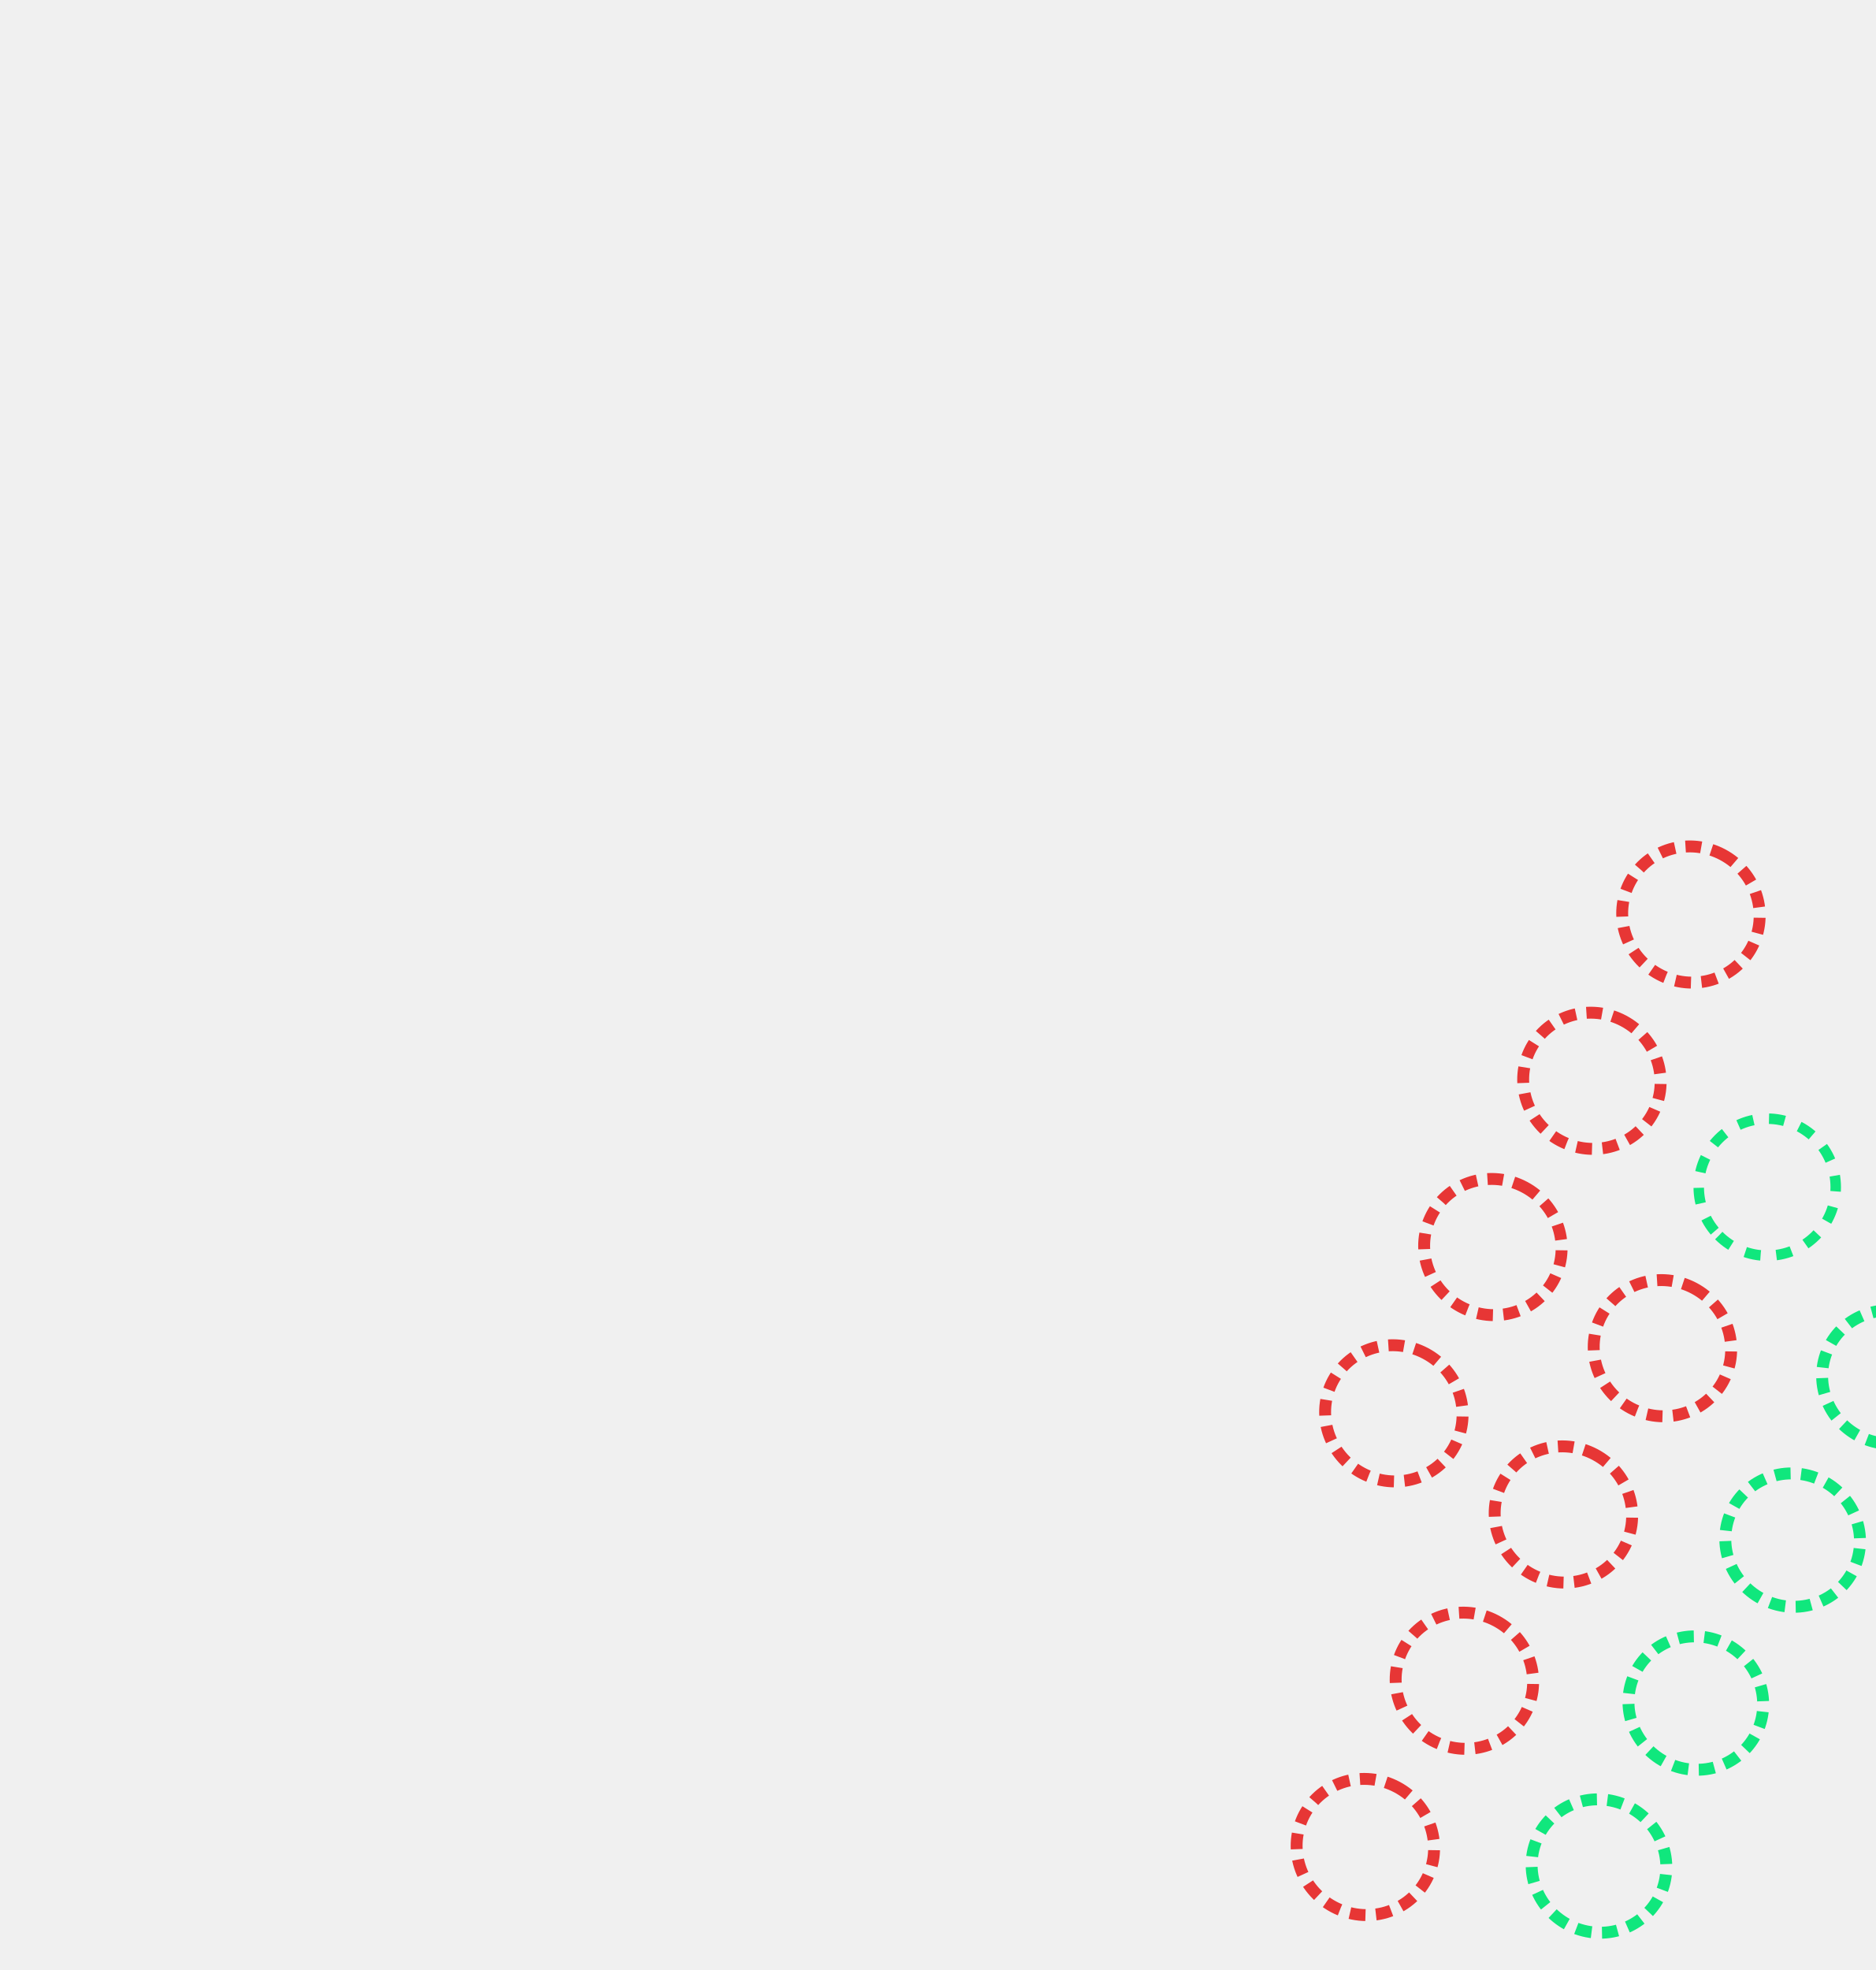
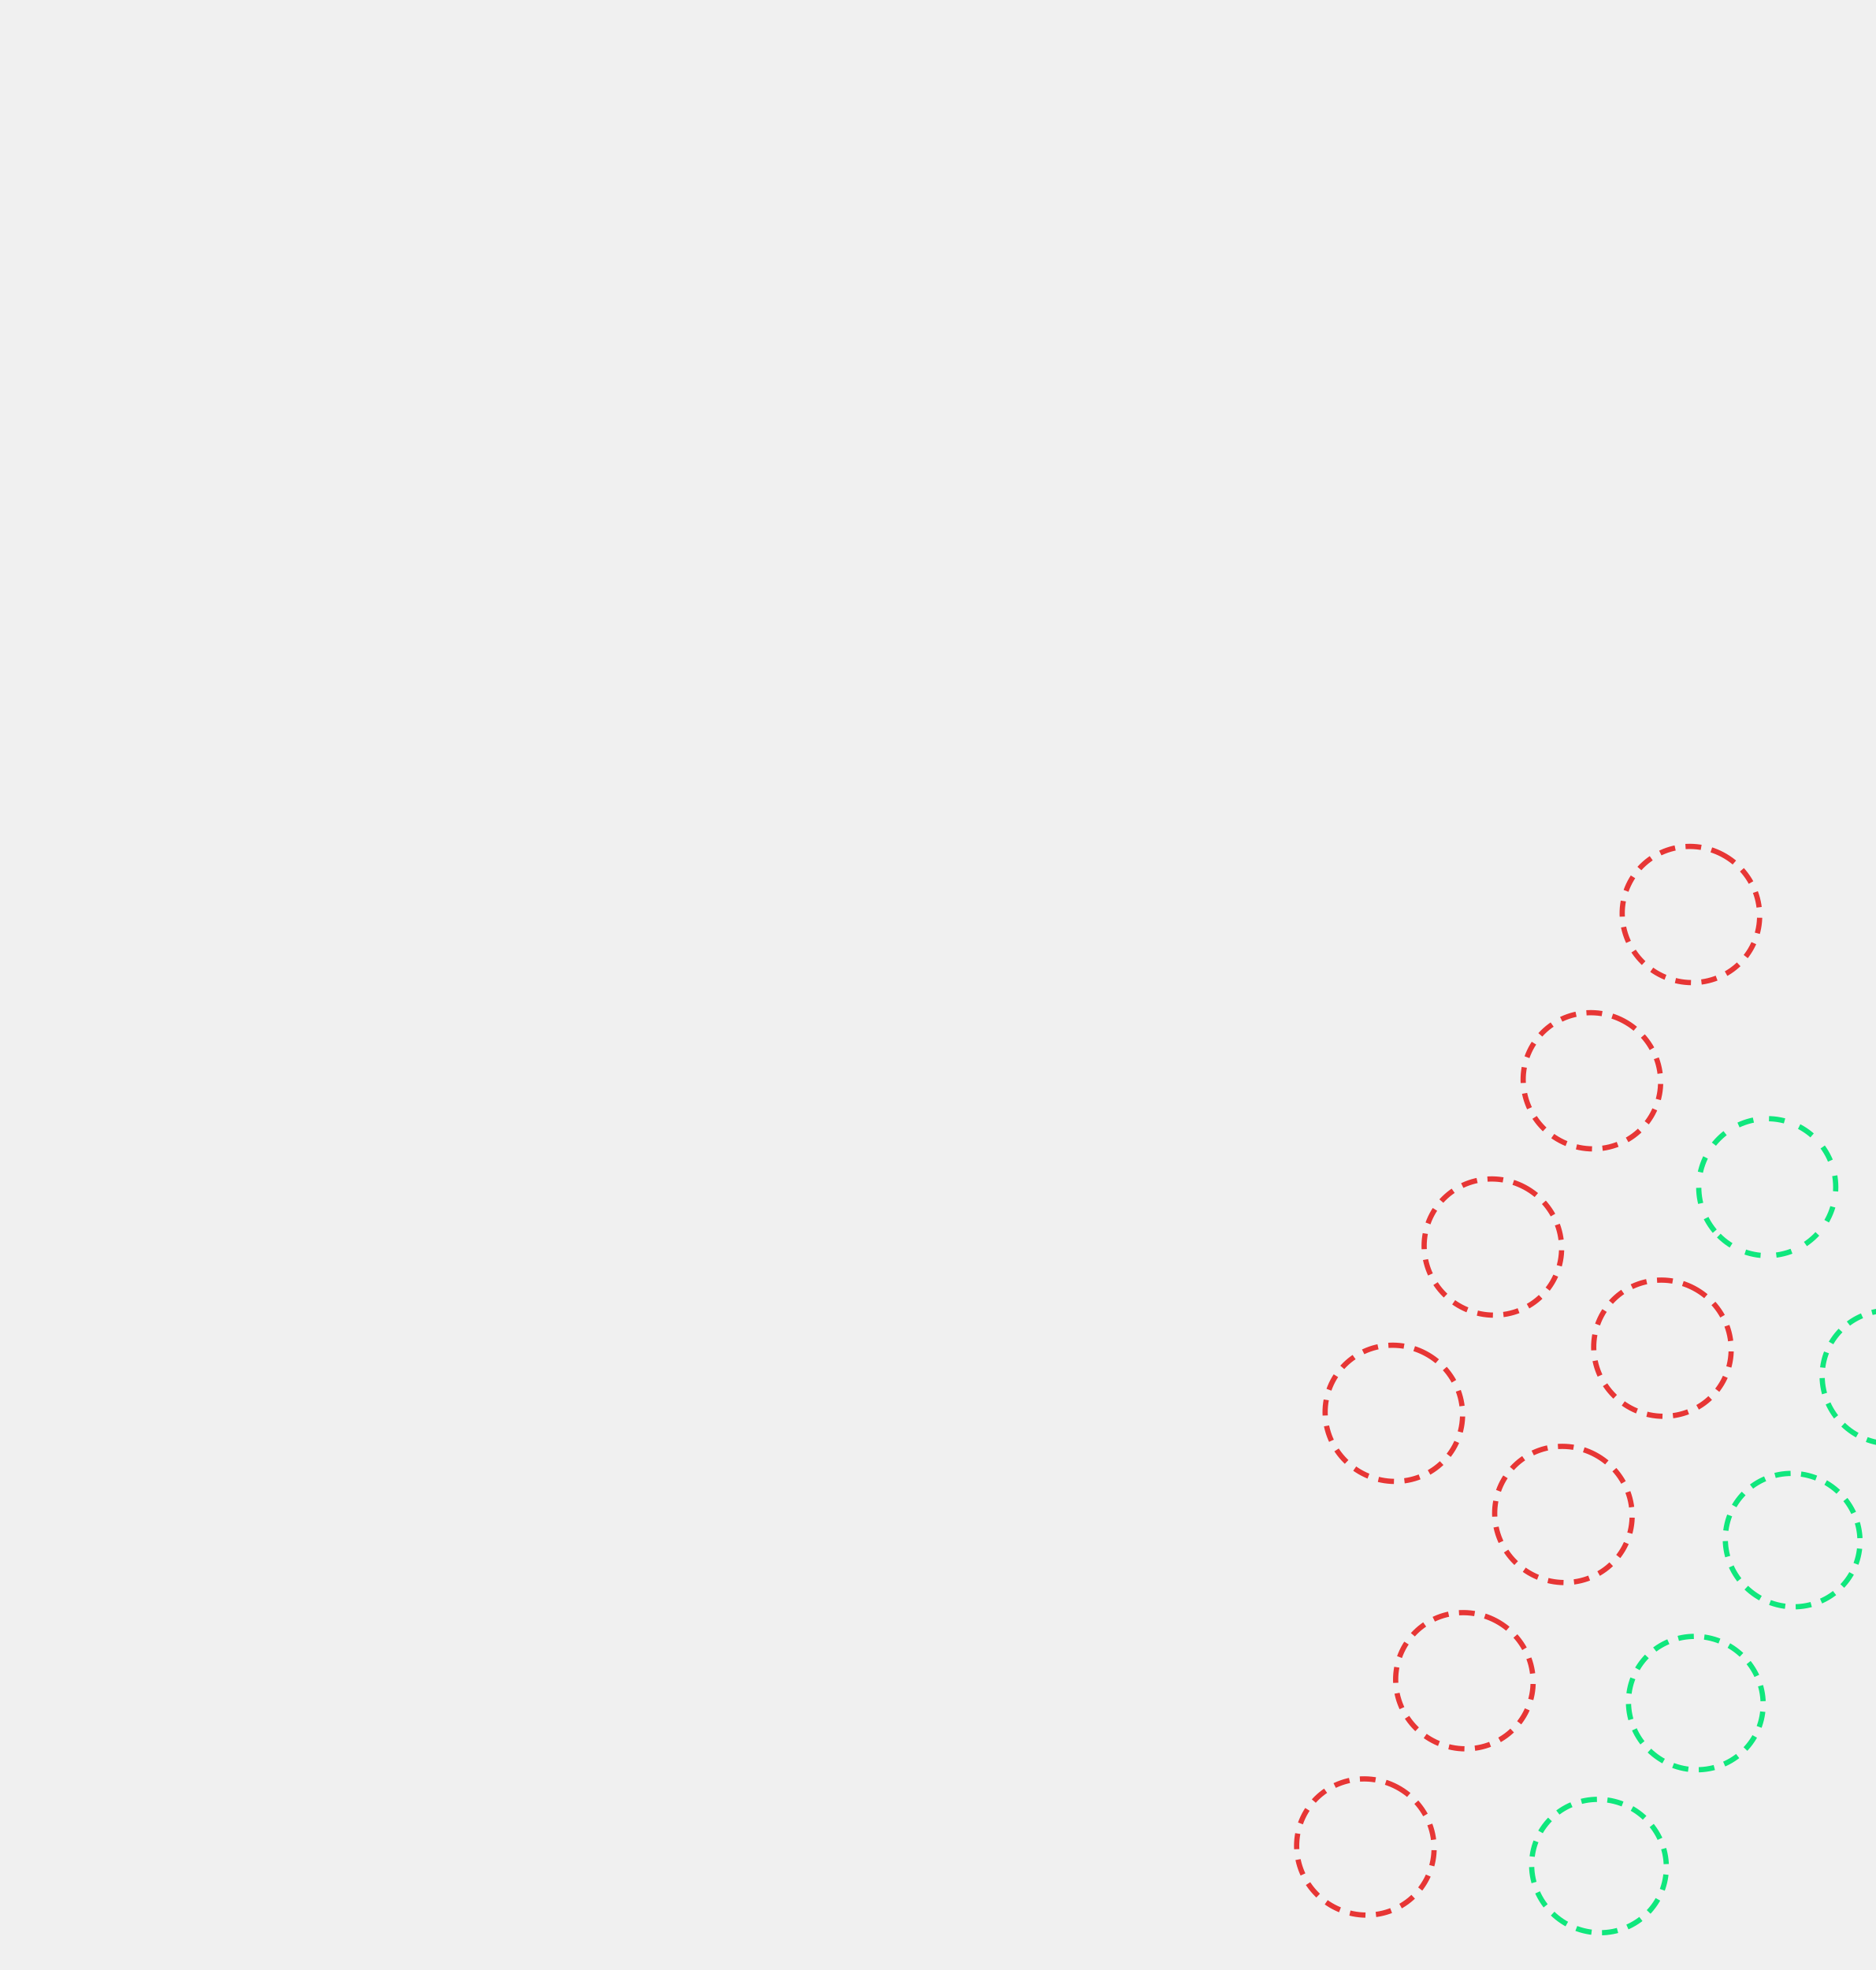
<svg xmlns="http://www.w3.org/2000/svg" width="358" height="376" viewBox="0 0 358 376" fill="none">
  <g clipPath="url(#clip0_1117_34357)">
-     <path d="M328.095 235.832C330.547 238.284 333.873 239.662 337.341 239.662C340.808 239.662 344.134 238.284 346.586 235.832C349.038 233.38 350.416 230.055 350.416 226.587C350.416 223.119 349.038 219.794 346.586 217.341C344.134 214.889 340.808 213.512 337.341 213.512C333.873 213.512 330.547 214.889 328.095 217.341C325.643 219.794 324.266 223.119 324.266 226.587C324.266 230.055 325.643 233.38 328.095 235.832Z" stroke="#10E77D" stroke-width="2" stroke-dasharray="3 3" />
-     <path d="M323.96 246.217C320.956 244.424 317.377 243.875 314.011 244.69C310.644 245.504 307.767 247.616 306.01 250.561C304.254 253.506 303.763 257.042 304.645 260.392C305.527 263.742 307.711 266.631 310.715 268.423C312.202 269.311 313.846 269.903 315.553 270.165C317.261 270.427 318.997 270.354 320.664 269.951C322.33 269.547 323.895 268.821 325.268 267.814C326.64 266.806 327.794 265.537 328.664 264.079C329.534 262.621 330.102 261.003 330.336 259.316C330.57 257.629 330.466 255.907 330.029 254.249C329.592 252.59 328.832 251.027 327.79 249.649C326.749 248.271 325.447 247.105 323.96 246.217V246.217ZM305.047 277.946C303.559 277.059 301.914 276.469 300.207 276.208C298.5 275.948 296.763 276.022 295.097 276.427C291.731 277.245 288.856 279.359 287.102 282.306C285.348 285.252 284.86 288.789 285.745 292.138C286.631 295.487 288.817 298.374 291.822 300.164C294.828 301.954 298.407 302.5 301.773 301.683C305.138 300.865 308.014 298.75 309.768 295.804C311.521 292.858 312.009 289.321 311.124 285.972C310.239 282.623 308.053 279.736 305.047 277.946ZM286.155 309.686C283.151 307.894 279.572 307.344 276.206 308.159C272.839 308.974 269.962 311.086 268.205 314.03C266.449 316.975 265.958 320.511 266.84 323.861C267.722 327.211 269.906 330.1 272.91 331.893C275.914 333.685 279.493 334.235 282.859 333.42C286.225 332.605 289.103 330.493 290.859 327.549C292.616 324.604 293.107 321.068 292.224 317.718C291.342 314.368 289.159 311.479 286.155 309.686V309.686ZM267.242 341.415C265.754 340.529 264.109 339.938 262.402 339.678C260.694 339.417 258.958 339.491 257.292 339.896C255.625 340.301 254.062 341.029 252.69 342.037C251.318 343.046 250.165 344.316 249.297 345.775C248.428 347.234 247.862 348.853 247.629 350.54C247.396 352.227 247.502 353.949 247.94 355.607C248.379 357.265 249.141 358.828 250.184 360.205C251.226 361.582 252.529 362.747 254.017 363.633C257.023 365.423 260.602 365.97 263.968 365.152C267.333 364.334 270.209 362.22 271.963 359.273C273.716 356.327 274.204 352.79 273.319 349.441C272.434 346.092 270.248 343.205 267.242 341.415V341.415ZM329.397 163.444C327.909 162.556 326.265 161.965 324.558 161.703C322.851 161.441 321.115 161.513 319.448 161.917C317.781 162.32 316.217 163.046 314.844 164.054C313.471 165.061 312.317 166.33 311.447 167.788C310.578 169.246 310.009 170.865 309.775 172.552C309.541 174.238 309.645 175.96 310.082 177.619C310.519 179.278 311.28 180.841 312.321 182.219C313.363 183.597 314.664 184.763 316.152 185.65C319.156 187.443 322.735 187.993 326.101 187.178C329.467 186.363 332.345 184.251 334.101 181.306C335.858 178.362 336.349 174.825 335.466 171.476C334.584 168.126 332.401 165.237 329.397 163.444ZM310.484 195.173C308.996 194.286 307.351 193.696 305.644 193.435C303.937 193.175 302.2 193.249 300.534 193.654C297.168 194.472 294.293 196.586 292.539 199.533C290.785 202.479 290.297 206.016 291.183 209.365C292.068 212.714 294.254 215.601 297.259 217.391C300.265 219.181 303.844 219.728 307.21 218.91C310.575 218.092 313.451 215.978 315.205 213.031C316.958 210.085 317.446 206.548 316.561 203.199C315.676 199.85 313.49 196.963 310.484 195.173ZM291.592 226.913C290.104 226.026 288.46 225.434 286.753 225.172C285.046 224.91 283.31 224.983 281.643 225.386C279.976 225.789 278.412 226.515 277.039 227.523C275.666 228.53 274.512 229.799 273.642 231.257C272.773 232.715 272.204 234.334 271.97 236.021C271.736 237.708 271.84 239.43 272.277 241.088C272.714 242.747 273.475 244.31 274.516 245.688C275.558 247.066 276.859 248.232 278.347 249.12C279.834 250.007 281.479 250.599 283.186 250.861C284.893 251.123 286.629 251.051 288.296 250.647C289.963 250.244 291.527 249.518 292.9 248.51C294.272 247.503 295.427 246.234 296.296 244.776C297.166 243.318 297.734 241.699 297.968 240.012C298.203 238.326 298.098 236.604 297.661 234.945C297.225 233.286 296.464 231.723 295.422 230.345C294.381 228.967 293.079 227.801 291.592 226.913V226.913ZM272.679 258.642C271.191 257.756 269.546 257.165 267.839 256.905C266.132 256.644 264.395 256.718 262.729 257.123C259.363 257.941 256.488 260.056 254.734 263.002C252.98 265.948 252.492 269.485 253.378 272.834C254.263 276.183 256.449 279.07 259.454 280.861C262.46 282.651 266.039 283.197 269.405 282.379C272.77 281.562 275.646 279.447 277.4 276.501C279.153 273.554 279.641 270.017 278.756 266.668C277.871 263.319 275.685 260.432 272.679 258.642V258.642Z" stroke="#E73635" stroke-width="2.27" stroke-dasharray="3 2" />
-     <path d="M367.476 323.682C364.528 321.934 362.383 319.11 361.511 315.831C360.639 312.552 361.112 309.088 362.826 306.2C364.54 303.311 367.355 301.236 370.651 300.43C373.947 299.624 377.455 300.153 380.402 301.901C381.861 302.767 383.139 303.906 384.163 305.253C385.186 306.6 385.935 308.129 386.367 309.752C386.799 311.375 386.905 313.062 386.679 314.714C386.453 316.367 385.9 317.953 385.052 319.383C384.203 320.814 383.075 322.059 381.732 323.049C380.39 324.039 378.859 324.754 377.226 325.153C375.594 325.552 373.893 325.628 372.22 325.375C370.547 325.123 368.935 324.548 367.476 323.682V323.682ZM385.95 292.572C384.492 291.705 383.215 290.565 382.193 289.217C381.17 287.869 380.423 286.339 379.993 284.716C379.124 281.436 379.6 277.972 381.317 275.086C383.033 272.199 385.85 270.126 389.147 269.323C392.444 268.52 395.951 269.052 398.897 270.803C401.842 272.554 403.986 275.38 404.855 278.659C405.724 281.938 405.247 285.402 403.53 288.289C401.814 291.176 398.997 293.249 395.7 294.052C392.403 294.855 388.896 294.323 385.95 292.572ZM404.445 261.473C401.498 259.725 399.352 256.901 398.48 253.622C397.608 250.344 398.081 246.879 399.796 243.991C401.51 241.103 404.325 239.027 407.621 238.221C410.917 237.415 414.424 237.944 417.371 239.693C420.319 241.441 422.464 244.265 423.336 247.543C424.208 250.822 423.735 254.287 422.021 257.175C420.307 260.063 417.492 262.139 414.196 262.945C410.9 263.751 407.392 263.222 404.445 261.473V261.473ZM422.92 230.363C421.461 229.496 420.184 228.356 419.162 227.008C418.14 225.66 417.392 224.131 416.962 222.507C416.532 220.883 416.427 219.197 416.654 217.545C416.881 215.892 417.436 214.306 418.286 212.877C419.136 211.448 420.265 210.203 421.609 209.214C422.952 208.225 424.484 207.512 426.116 207.114C427.749 206.716 429.45 206.642 431.123 206.896C432.796 207.15 434.407 207.727 435.866 208.594C438.812 210.345 440.955 213.171 441.824 216.45C442.693 219.73 442.217 223.194 440.5 226.08C438.783 228.967 435.966 231.04 432.67 231.843C429.373 232.646 425.866 232.114 422.92 230.363V230.363ZM298.761 367.048C297.301 366.182 296.024 365.044 295 363.697C293.977 362.349 293.228 360.821 292.796 359.197C292.364 357.574 292.258 355.888 292.484 354.235C292.71 352.583 293.263 350.996 294.111 349.566C294.96 348.136 296.088 346.89 297.431 345.9C298.773 344.91 300.304 344.195 301.936 343.796C303.568 343.397 305.269 343.321 306.943 343.574C308.616 343.826 310.228 344.402 311.687 345.268C314.634 347.016 316.78 349.84 317.652 353.118C318.524 356.397 318.051 359.861 316.337 362.75C314.623 365.638 311.808 367.713 308.512 368.52C305.216 369.326 301.708 368.796 298.761 367.048ZM317.236 335.938C315.777 335.071 314.5 333.931 313.478 332.583C312.456 331.235 311.708 329.706 311.278 328.082C310.409 324.803 310.885 321.339 312.602 318.452C314.319 315.565 317.135 313.492 320.432 312.689C323.729 311.886 327.236 312.418 330.182 314.169C333.127 315.92 335.271 318.746 336.14 322.025C337.009 325.304 336.532 328.768 334.816 331.655C333.099 334.542 330.282 336.615 326.985 337.418C323.688 338.221 320.181 337.689 317.236 335.938ZM335.73 304.84C334.271 303.974 332.993 302.835 331.97 301.488C330.946 300.141 330.197 298.612 329.765 296.989C329.334 295.365 329.228 293.679 329.453 292.027C329.679 290.374 330.232 288.787 331.081 287.357C331.929 285.927 333.057 284.682 334.4 283.692C335.743 282.702 337.274 281.987 338.906 281.587C340.538 281.188 342.239 281.113 343.912 281.365C345.585 281.618 347.197 282.193 348.657 283.059C350.116 283.925 351.394 285.063 352.417 286.411C353.441 287.758 354.19 289.286 354.621 290.91C355.053 292.533 355.159 294.219 354.933 295.872C354.708 297.524 354.155 299.111 353.306 300.541C352.457 301.971 351.329 303.217 349.987 304.207C348.644 305.197 347.113 305.912 345.481 306.311C343.849 306.71 342.148 306.786 340.475 306.533C338.802 306.281 337.19 305.705 335.73 304.84V304.84ZM354.205 273.729C352.746 272.862 351.47 271.722 350.447 270.375C349.425 269.027 348.677 267.497 348.247 265.873C347.378 262.594 347.854 259.13 349.571 256.243C351.288 253.357 354.105 251.284 357.401 250.48C360.698 249.677 364.205 250.21 367.151 251.96C370.097 253.711 372.24 256.537 373.109 259.817C373.978 263.096 373.502 266.56 371.785 269.447C370.068 272.333 367.252 274.406 363.955 275.209C360.658 276.013 357.151 275.48 354.205 273.729V273.729Z" stroke="#10E77D" stroke-width="2.27" stroke-dasharray="3 2" />
+     <path d="M328.095 235.832C330.547 238.284 333.873 239.662 337.341 239.662C340.808 239.662 344.134 238.284 346.586 235.832C349.038 233.38 350.416 230.055 350.416 226.587C350.416 223.119 349.038 219.794 346.586 217.341C344.134 214.889 340.808 213.512 337.341 213.512C333.873 213.512 330.547 214.889 328.095 217.341C325.643 219.794 324.266 223.119 324.266 226.587C324.266 230.055 325.643 233.38 328.095 235.832Z" stroke="#10E77D" strokeWidth="2" stroke-dasharray="3 3" />
+     <path d="M323.96 246.217C320.956 244.424 317.377 243.875 314.011 244.69C310.644 245.504 307.767 247.616 306.01 250.561C304.254 253.506 303.763 257.042 304.645 260.392C305.527 263.742 307.711 266.631 310.715 268.423C312.202 269.311 313.846 269.903 315.553 270.165C317.261 270.427 318.997 270.354 320.664 269.951C322.33 269.547 323.895 268.821 325.268 267.814C326.64 266.806 327.794 265.537 328.664 264.079C329.534 262.621 330.102 261.003 330.336 259.316C330.57 257.629 330.466 255.907 330.029 254.249C329.592 252.59 328.832 251.027 327.79 249.649C326.749 248.271 325.447 247.105 323.96 246.217V246.217ZM305.047 277.946C303.559 277.059 301.914 276.469 300.207 276.208C298.5 275.948 296.763 276.022 295.097 276.427C291.731 277.245 288.856 279.359 287.102 282.306C285.348 285.252 284.86 288.789 285.745 292.138C286.631 295.487 288.817 298.374 291.822 300.164C294.828 301.954 298.407 302.5 301.773 301.683C305.138 300.865 308.014 298.75 309.768 295.804C311.521 292.858 312.009 289.321 311.124 285.972C310.239 282.623 308.053 279.736 305.047 277.946ZM286.155 309.686C283.151 307.894 279.572 307.344 276.206 308.159C272.839 308.974 269.962 311.086 268.205 314.03C266.449 316.975 265.958 320.511 266.84 323.861C267.722 327.211 269.906 330.1 272.91 331.893C275.914 333.685 279.493 334.235 282.859 333.42C286.225 332.605 289.103 330.493 290.859 327.549C292.616 324.604 293.107 321.068 292.224 317.718C291.342 314.368 289.159 311.479 286.155 309.686V309.686ZM267.242 341.415C265.754 340.529 264.109 339.938 262.402 339.678C260.694 339.417 258.958 339.491 257.292 339.896C255.625 340.301 254.062 341.029 252.69 342.037C251.318 343.046 250.165 344.316 249.297 345.775C248.428 347.234 247.862 348.853 247.629 350.54C247.396 352.227 247.502 353.949 247.94 355.607C248.379 357.265 249.141 358.828 250.184 360.205C251.226 361.582 252.529 362.747 254.017 363.633C257.023 365.423 260.602 365.97 263.968 365.152C267.333 364.334 270.209 362.22 271.963 359.273C273.716 356.327 274.204 352.79 273.319 349.441C272.434 346.092 270.248 343.205 267.242 341.415V341.415ZM329.397 163.444C327.909 162.556 326.265 161.965 324.558 161.703C322.851 161.441 321.115 161.513 319.448 161.917C317.781 162.32 316.217 163.046 314.844 164.054C313.471 165.061 312.317 166.33 311.447 167.788C310.578 169.246 310.009 170.865 309.775 172.552C309.541 174.238 309.645 175.96 310.082 177.619C310.519 179.278 311.28 180.841 312.321 182.219C313.363 183.597 314.664 184.763 316.152 185.65C319.156 187.443 322.735 187.993 326.101 187.178C329.467 186.363 332.345 184.251 334.101 181.306C335.858 178.362 336.349 174.825 335.466 171.476C334.584 168.126 332.401 165.237 329.397 163.444ZM310.484 195.173C308.996 194.286 307.351 193.696 305.644 193.435C303.937 193.175 302.2 193.249 300.534 193.654C297.168 194.472 294.293 196.586 292.539 199.533C290.785 202.479 290.297 206.016 291.183 209.365C292.068 212.714 294.254 215.601 297.259 217.391C300.265 219.181 303.844 219.728 307.21 218.91C310.575 218.092 313.451 215.978 315.205 213.031C316.958 210.085 317.446 206.548 316.561 203.199C315.676 199.85 313.49 196.963 310.484 195.173ZM291.592 226.913C290.104 226.026 288.46 225.434 286.753 225.172C285.046 224.91 283.31 224.983 281.643 225.386C279.976 225.789 278.412 226.515 277.039 227.523C275.666 228.53 274.512 229.799 273.642 231.257C272.773 232.715 272.204 234.334 271.97 236.021C271.736 237.708 271.84 239.43 272.277 241.088C272.714 242.747 273.475 244.31 274.516 245.688C275.558 247.066 276.859 248.232 278.347 249.12C279.834 250.007 281.479 250.599 283.186 250.861C284.893 251.123 286.629 251.051 288.296 250.647C289.963 250.244 291.527 249.518 292.9 248.51C294.272 247.503 295.427 246.234 296.296 244.776C297.166 243.318 297.734 241.699 297.968 240.012C298.203 238.326 298.098 236.604 297.661 234.945C297.225 233.286 296.464 231.723 295.422 230.345C294.381 228.967 293.079 227.801 291.592 226.913V226.913ZM272.679 258.642C271.191 257.756 269.546 257.165 267.839 256.905C266.132 256.644 264.395 256.718 262.729 257.123C259.363 257.941 256.488 260.056 254.734 263.002C252.98 265.948 252.492 269.485 253.378 272.834C254.263 276.183 256.449 279.07 259.454 280.861C262.46 282.651 266.039 283.197 269.405 282.379C272.77 281.562 275.646 279.447 277.4 276.501C279.153 273.554 279.641 270.017 278.756 266.668C277.871 263.319 275.685 260.432 272.679 258.642V258.642Z" stroke="#E73635" strokeWidth="2.27" stroke-dasharray="3 2" />
+     <path d="M367.476 323.682C364.528 321.934 362.383 319.11 361.511 315.831C360.639 312.552 361.112 309.088 362.826 306.2C364.54 303.311 367.355 301.236 370.651 300.43C373.947 299.624 377.455 300.153 380.402 301.901C381.861 302.767 383.139 303.906 384.163 305.253C385.186 306.6 385.935 308.129 386.367 309.752C386.799 311.375 386.905 313.062 386.679 314.714C386.453 316.367 385.9 317.953 385.052 319.383C384.203 320.814 383.075 322.059 381.732 323.049C380.39 324.039 378.859 324.754 377.226 325.153C375.594 325.552 373.893 325.628 372.22 325.375C370.547 325.123 368.935 324.548 367.476 323.682V323.682ZM385.95 292.572C384.492 291.705 383.215 290.565 382.193 289.217C381.17 287.869 380.423 286.339 379.993 284.716C379.124 281.436 379.6 277.972 381.317 275.086C383.033 272.199 385.85 270.126 389.147 269.323C392.444 268.52 395.951 269.052 398.897 270.803C401.842 272.554 403.986 275.38 404.855 278.659C405.724 281.938 405.247 285.402 403.53 288.289C401.814 291.176 398.997 293.249 395.7 294.052C392.403 294.855 388.896 294.323 385.95 292.572ZM404.445 261.473C401.498 259.725 399.352 256.901 398.48 253.622C397.608 250.344 398.081 246.879 399.796 243.991C401.51 241.103 404.325 239.027 407.621 238.221C410.917 237.415 414.424 237.944 417.371 239.693C420.319 241.441 422.464 244.265 423.336 247.543C424.208 250.822 423.735 254.287 422.021 257.175C420.307 260.063 417.492 262.139 414.196 262.945C410.9 263.751 407.392 263.222 404.445 261.473V261.473ZM422.92 230.363C421.461 229.496 420.184 228.356 419.162 227.008C418.14 225.66 417.392 224.131 416.962 222.507C416.532 220.883 416.427 219.197 416.654 217.545C416.881 215.892 417.436 214.306 418.286 212.877C419.136 211.448 420.265 210.203 421.609 209.214C422.952 208.225 424.484 207.512 426.116 207.114C427.749 206.716 429.45 206.642 431.123 206.896C432.796 207.15 434.407 207.727 435.866 208.594C438.812 210.345 440.955 213.171 441.824 216.45C442.693 219.73 442.217 223.194 440.5 226.08C438.783 228.967 435.966 231.04 432.67 231.843C429.373 232.646 425.866 232.114 422.92 230.363V230.363ZM298.761 367.048C297.301 366.182 296.024 365.044 295 363.697C293.977 362.349 293.228 360.821 292.796 359.197C292.364 357.574 292.258 355.888 292.484 354.235C292.71 352.583 293.263 350.996 294.111 349.566C294.96 348.136 296.088 346.89 297.431 345.9C298.773 344.91 300.304 344.195 301.936 343.796C303.568 343.397 305.269 343.321 306.943 343.574C308.616 343.826 310.228 344.402 311.687 345.268C314.634 347.016 316.78 349.84 317.652 353.118C318.524 356.397 318.051 359.861 316.337 362.75C314.623 365.638 311.808 367.713 308.512 368.52C305.216 369.326 301.708 368.796 298.761 367.048ZM317.236 335.938C315.777 335.071 314.5 333.931 313.478 332.583C312.456 331.235 311.708 329.706 311.278 328.082C310.409 324.803 310.885 321.339 312.602 318.452C314.319 315.565 317.135 313.492 320.432 312.689C323.729 311.886 327.236 312.418 330.182 314.169C333.127 315.92 335.271 318.746 336.14 322.025C337.009 325.304 336.532 328.768 334.816 331.655C333.099 334.542 330.282 336.615 326.985 337.418C323.688 338.221 320.181 337.689 317.236 335.938ZM335.73 304.84C334.271 303.974 332.993 302.835 331.97 301.488C330.946 300.141 330.197 298.612 329.765 296.989C329.334 295.365 329.228 293.679 329.453 292.027C329.679 290.374 330.232 288.787 331.081 287.357C331.929 285.927 333.057 284.682 334.4 283.692C335.743 282.702 337.274 281.987 338.906 281.587C340.538 281.188 342.239 281.113 343.912 281.365C345.585 281.618 347.197 282.193 348.657 283.059C350.116 283.925 351.394 285.063 352.417 286.411C353.441 287.758 354.19 289.286 354.621 290.91C355.053 292.533 355.159 294.219 354.933 295.872C354.708 297.524 354.155 299.111 353.306 300.541C352.457 301.971 351.329 303.217 349.987 304.207C348.644 305.197 347.113 305.912 345.481 306.311C343.849 306.71 342.148 306.786 340.475 306.533C338.802 306.281 337.19 305.705 335.73 304.84V304.84ZM354.205 273.729C352.746 272.862 351.47 271.722 350.447 270.375C349.425 269.027 348.677 267.497 348.247 265.873C347.378 262.594 347.854 259.13 349.571 256.243C351.288 253.357 354.105 251.284 357.401 250.48C360.698 249.677 364.205 250.21 367.151 251.96C370.097 253.711 372.24 256.537 373.109 259.817C373.978 263.096 373.502 266.56 371.785 269.447C370.068 272.333 367.252 274.406 363.955 275.209C360.658 276.013 357.151 275.48 354.205 273.729V273.729Z" stroke="#10E77D" strokeWidth="2.27" stroke-dasharray="3 2" />
  </g>
  <defs>
    <clipPath id="clip0_1117_34357">
      <rect width="358" height="376" fill="white" />
    </clipPath>
  </defs>
</svg>
